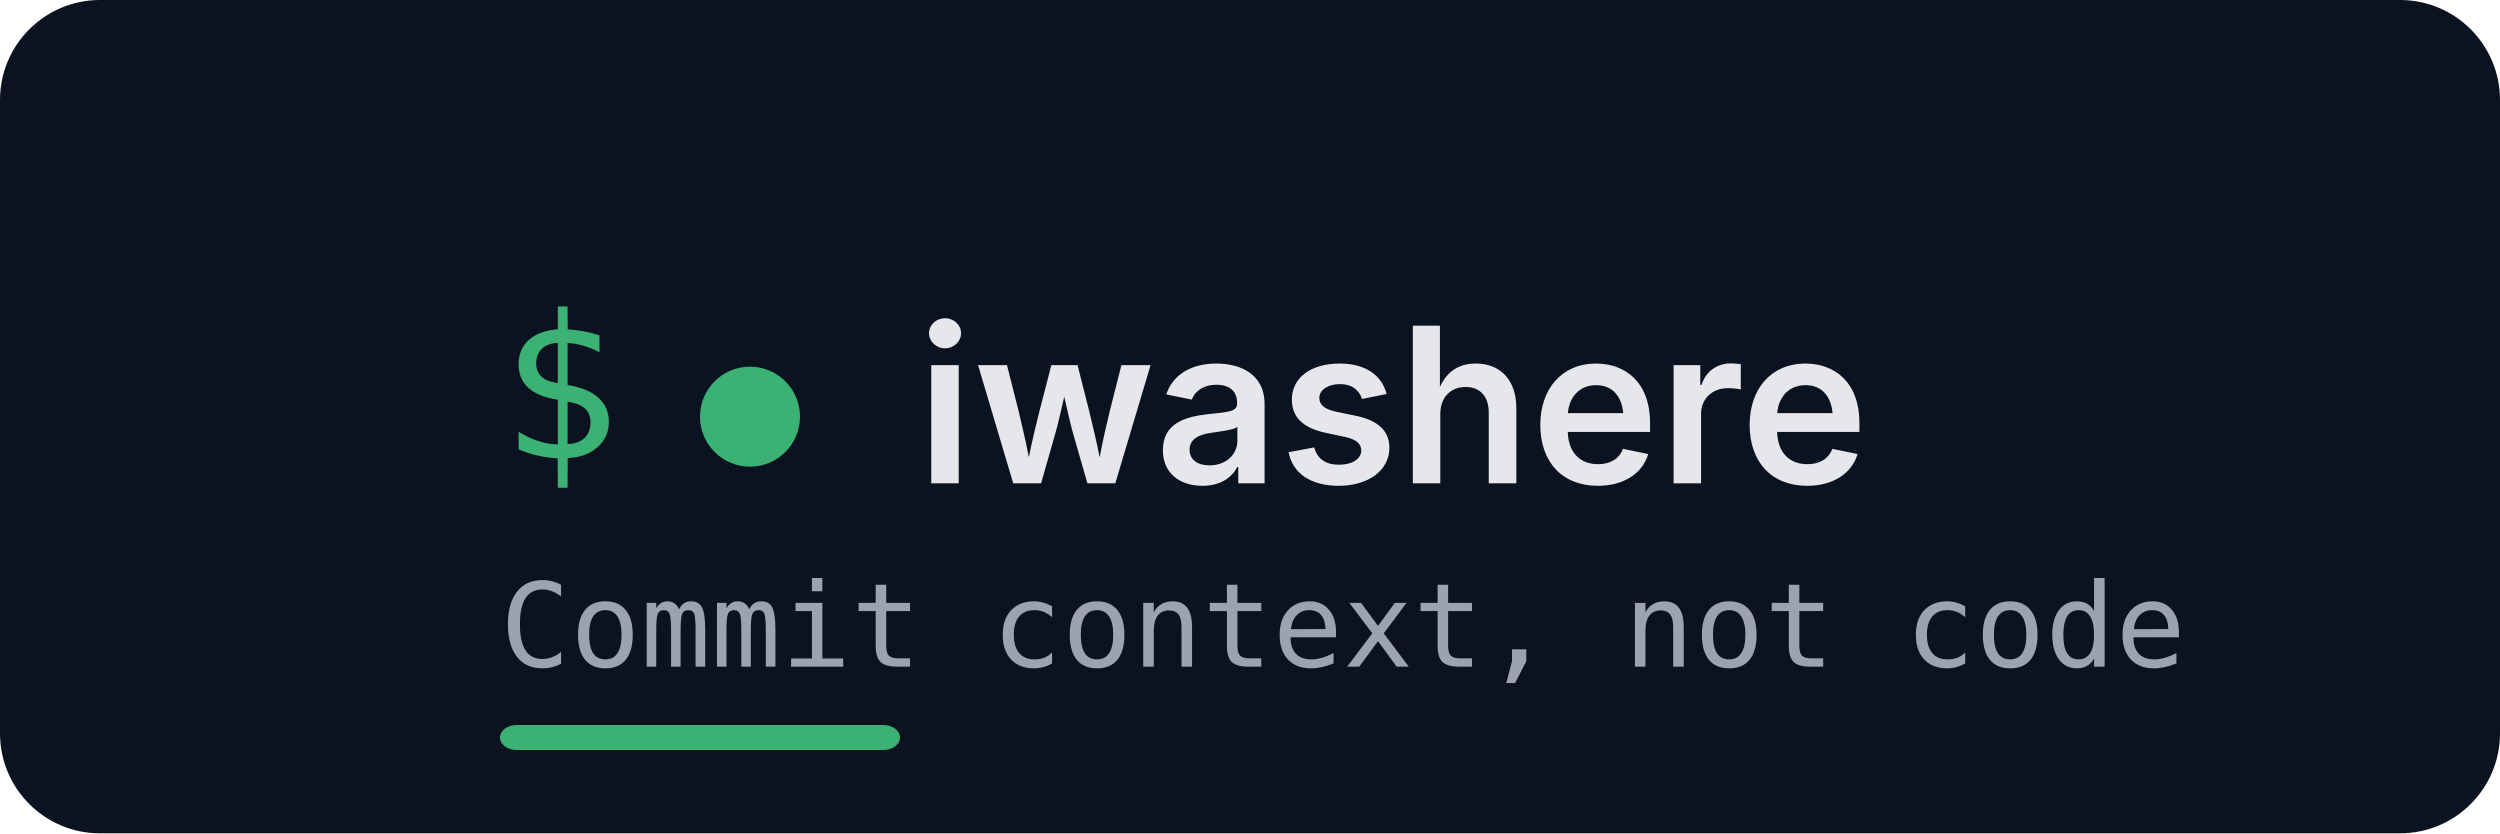
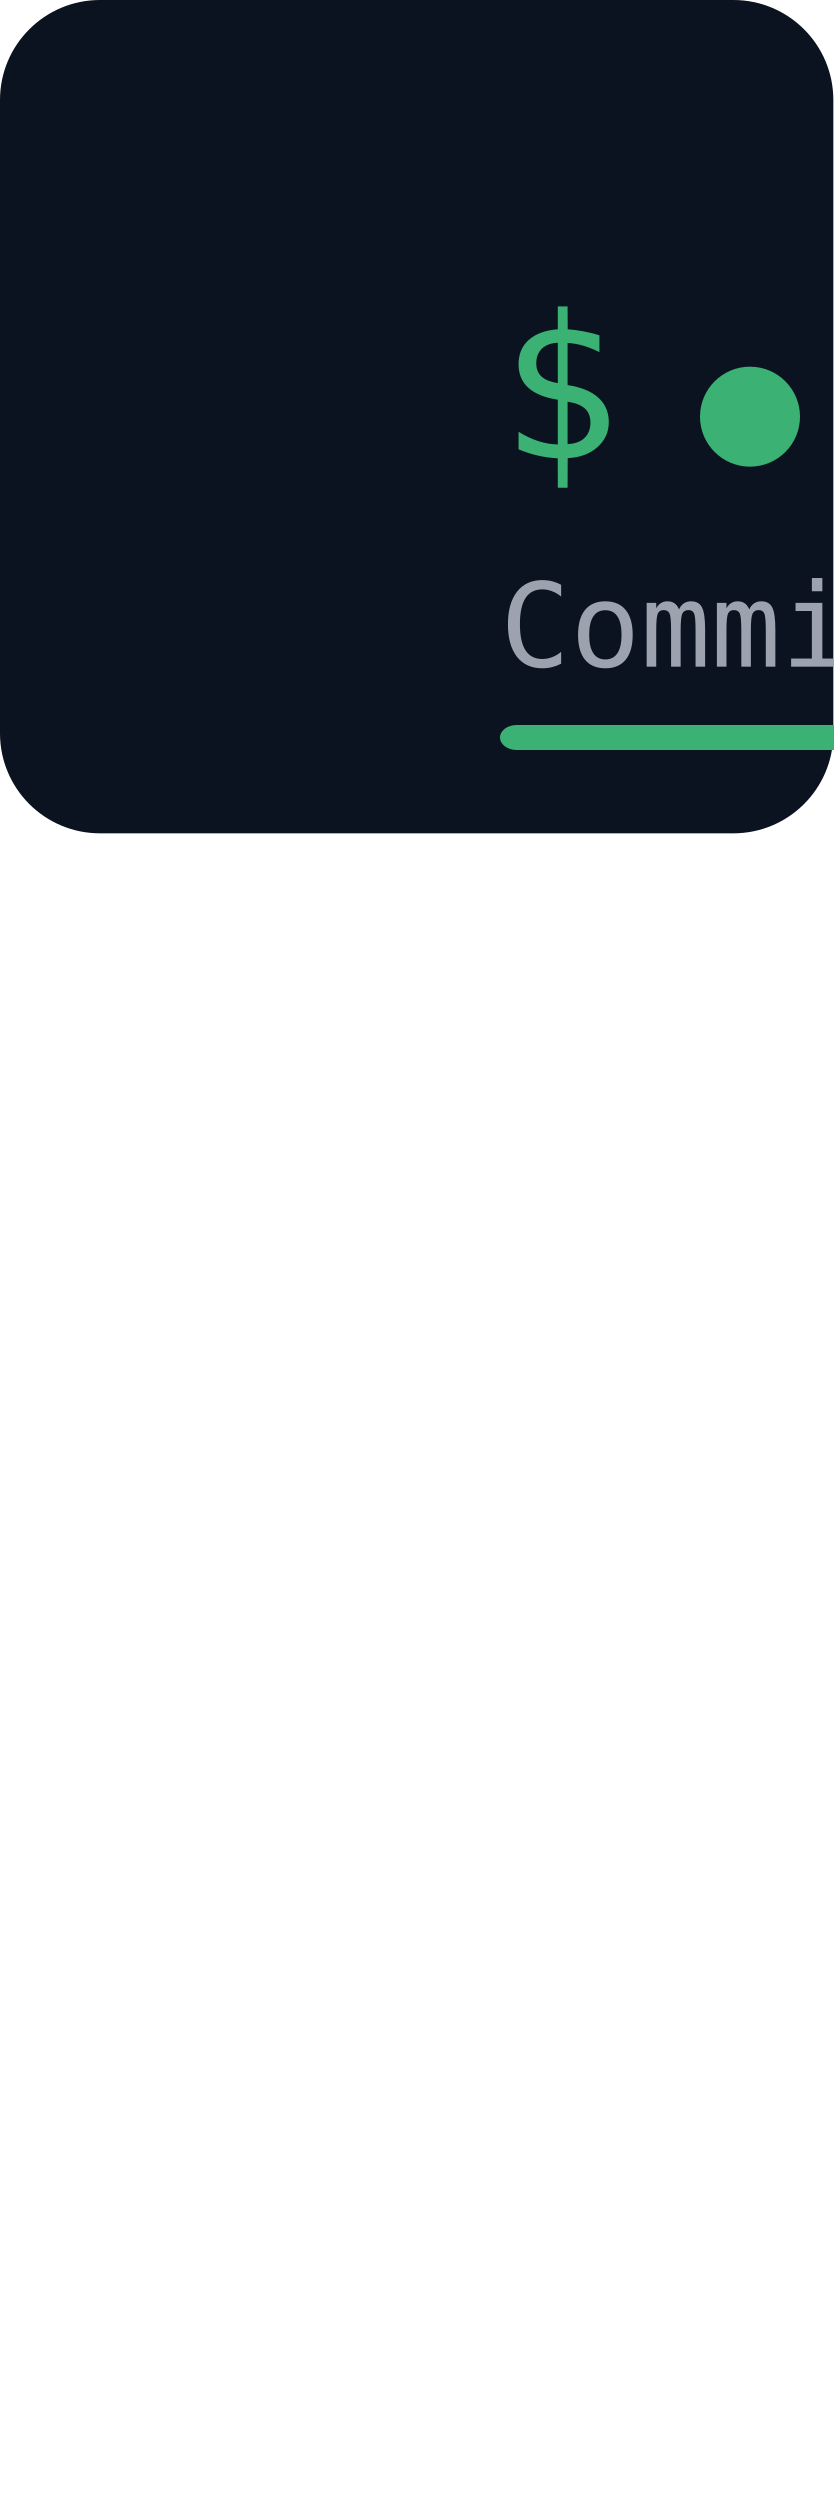
- <svg xmlns="http://www.w3.org/2000/svg" width="300" height="100" viewBox="0 0 300 100" fill="none">
-   <rect width="300" height="100" rx="12" fill="#0B1220" />
-   <text x="60" y="55" font-family="monospace" font-size="24" fill="#3BB273" font-weight="500">$</text>
-   <circle cx="90" cy="50" r="6" fill="#3BB273" />
-   <text x="110" y="58" font-family="system-ui, -apple-system, sans-serif" font-size="26" font-weight="600" fill="#E5E7EB">iwashere</text>
-   <text x="60" y="80" font-family="monospace" font-size="14" fill="#9CA3AF">Commit context, not code</text>
-   <rect x="60" y="87" width="48" height="3" fill="#3BB273" rx="2" />
+ <svg xmlns="http://www.w3.org/2000/svg" width="100%" height="600" viewBox="0 0 200 600" fill="none">
+   <rect width="200" height="200" rx="24" fill="#0B1220" />
+   <text x="120" y="110" font-family="monospace" font-size="48" fill="#3BB273" font-weight="500">$</text>
+   <circle cx="180" cy="100" r="12" fill="#3BB273" />
+   <text x="220" y="116" font-family="system-ui, -apple-system, sans-serif" font-size="52" font-weight="600" fill="#E5E7EB">iwashere</text>
+   <text x="120" y="160" font-family="monospace" font-size="28" fill="#9CA3AF">Commit context, not code</text>
+   <rect x="120" y="174" width="96" height="6" fill="#3BB273" rx="4" />
</svg>
